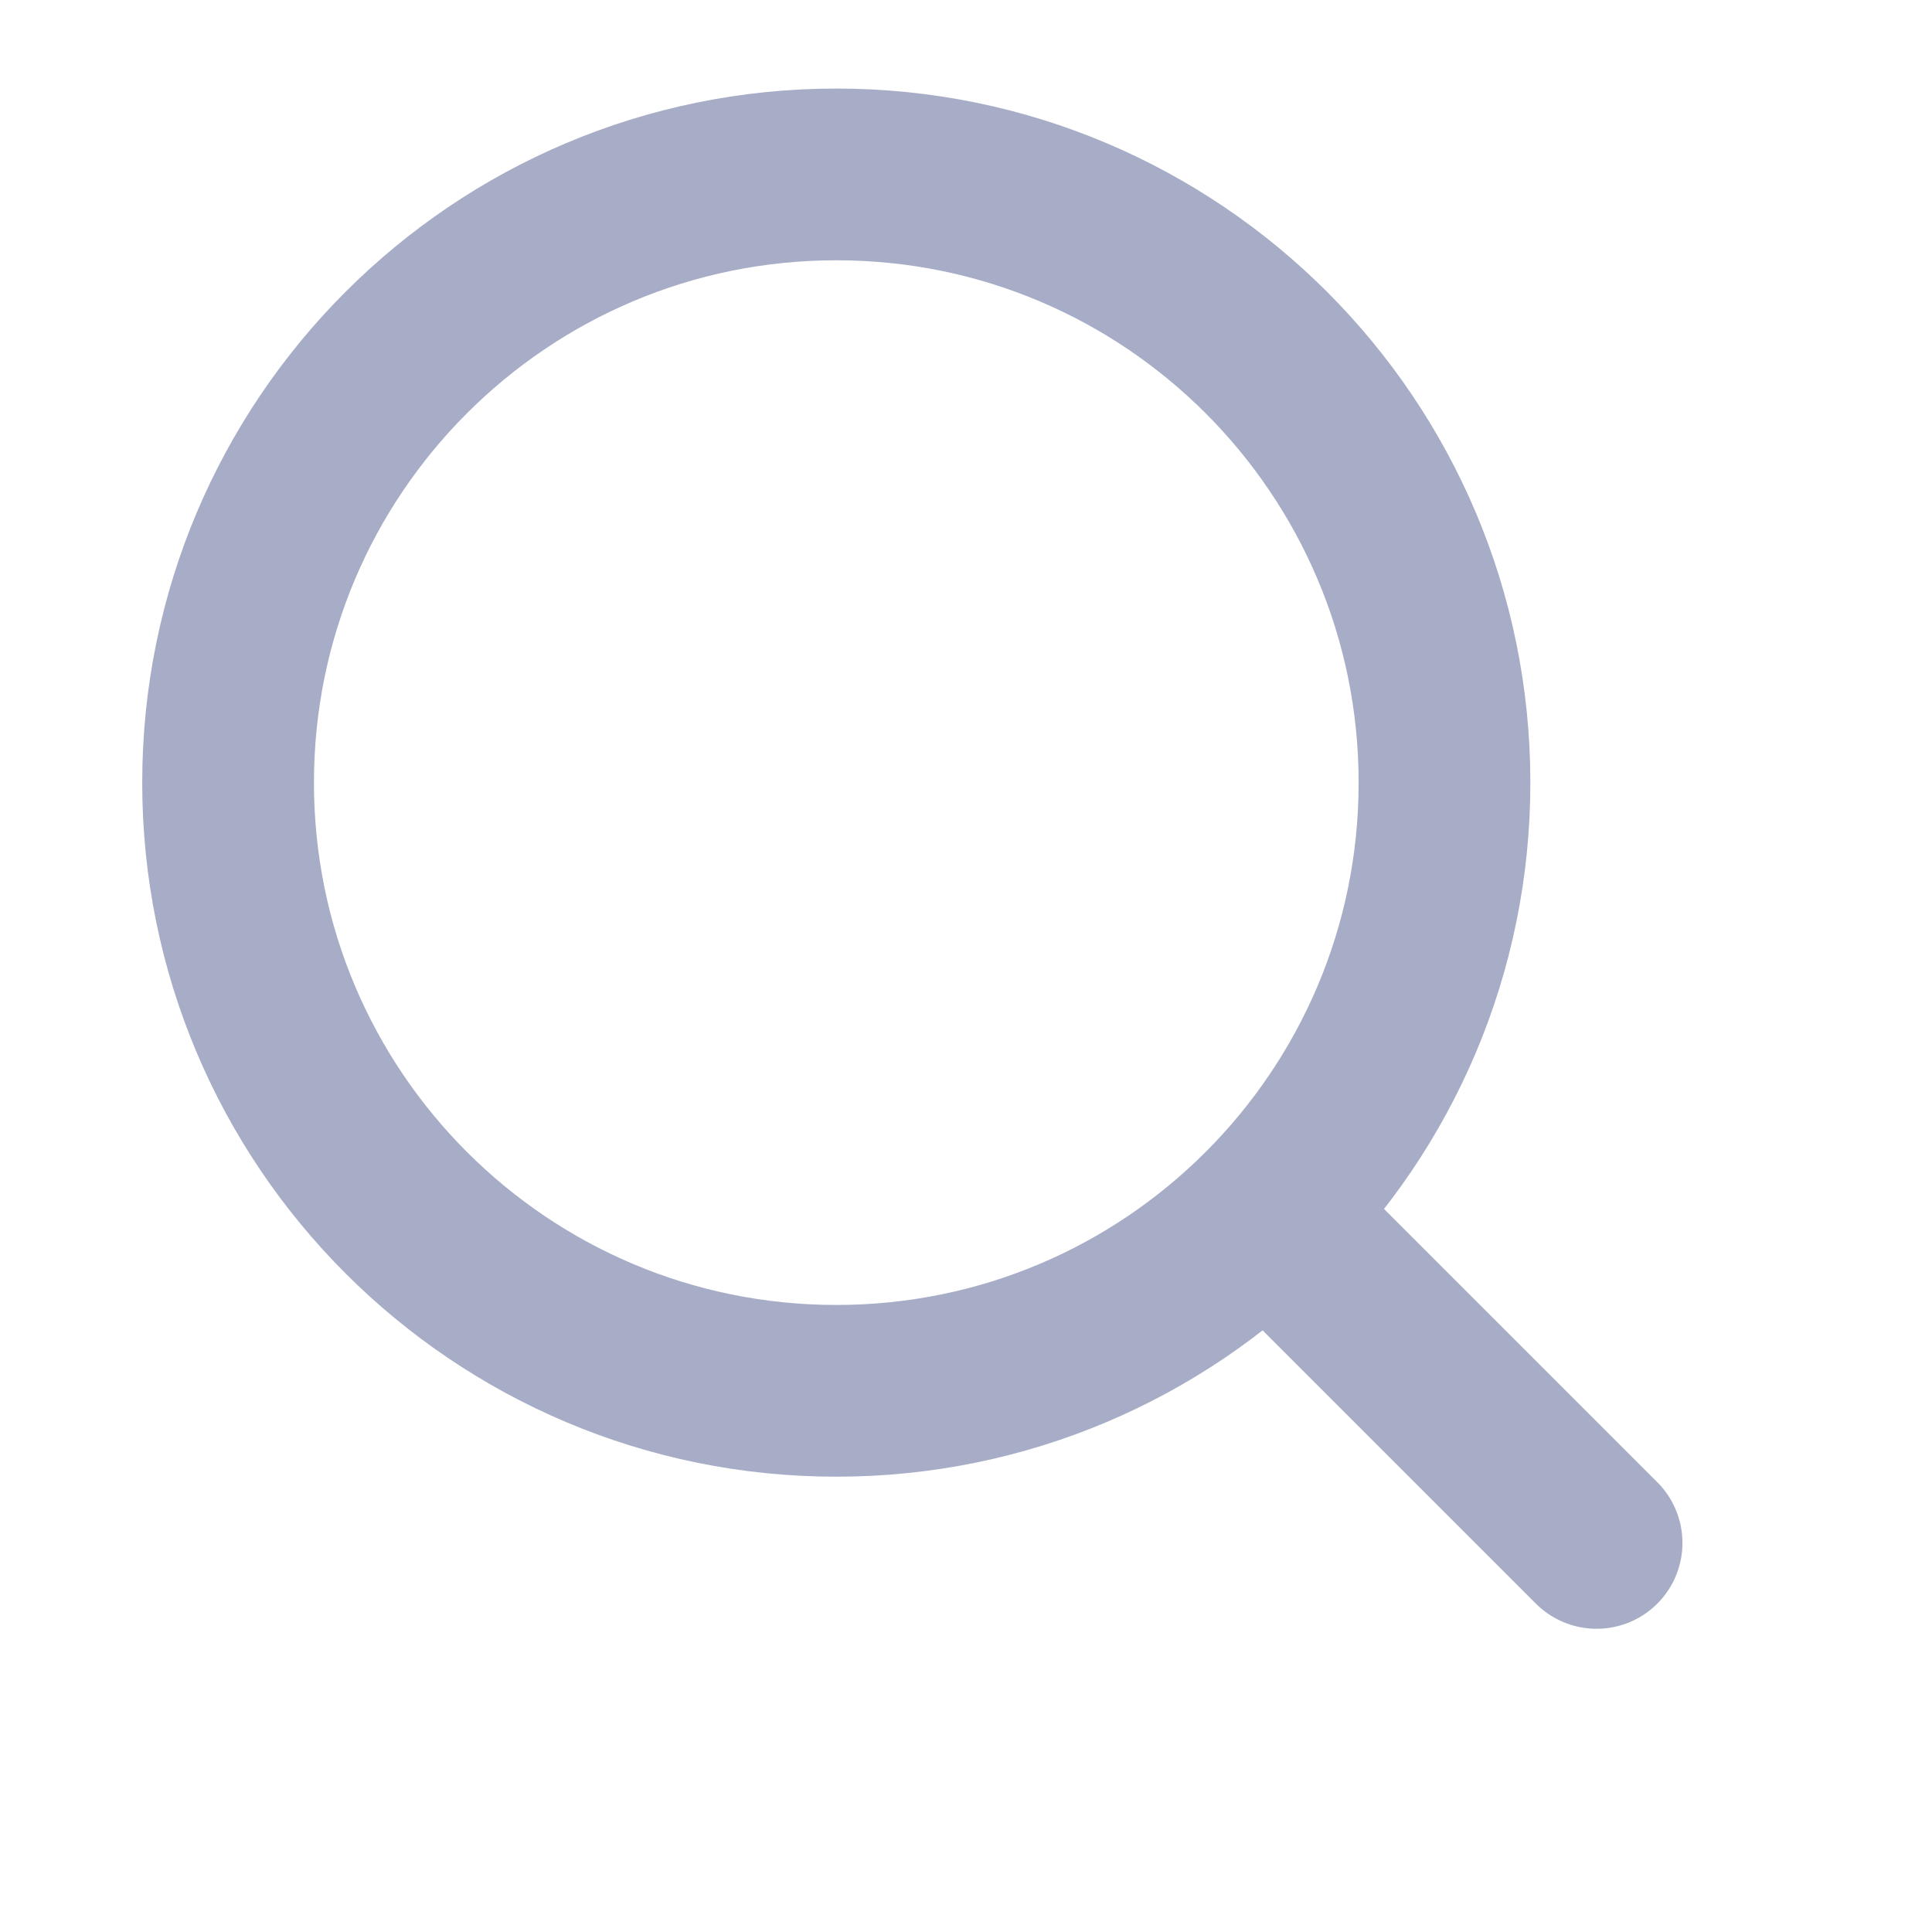
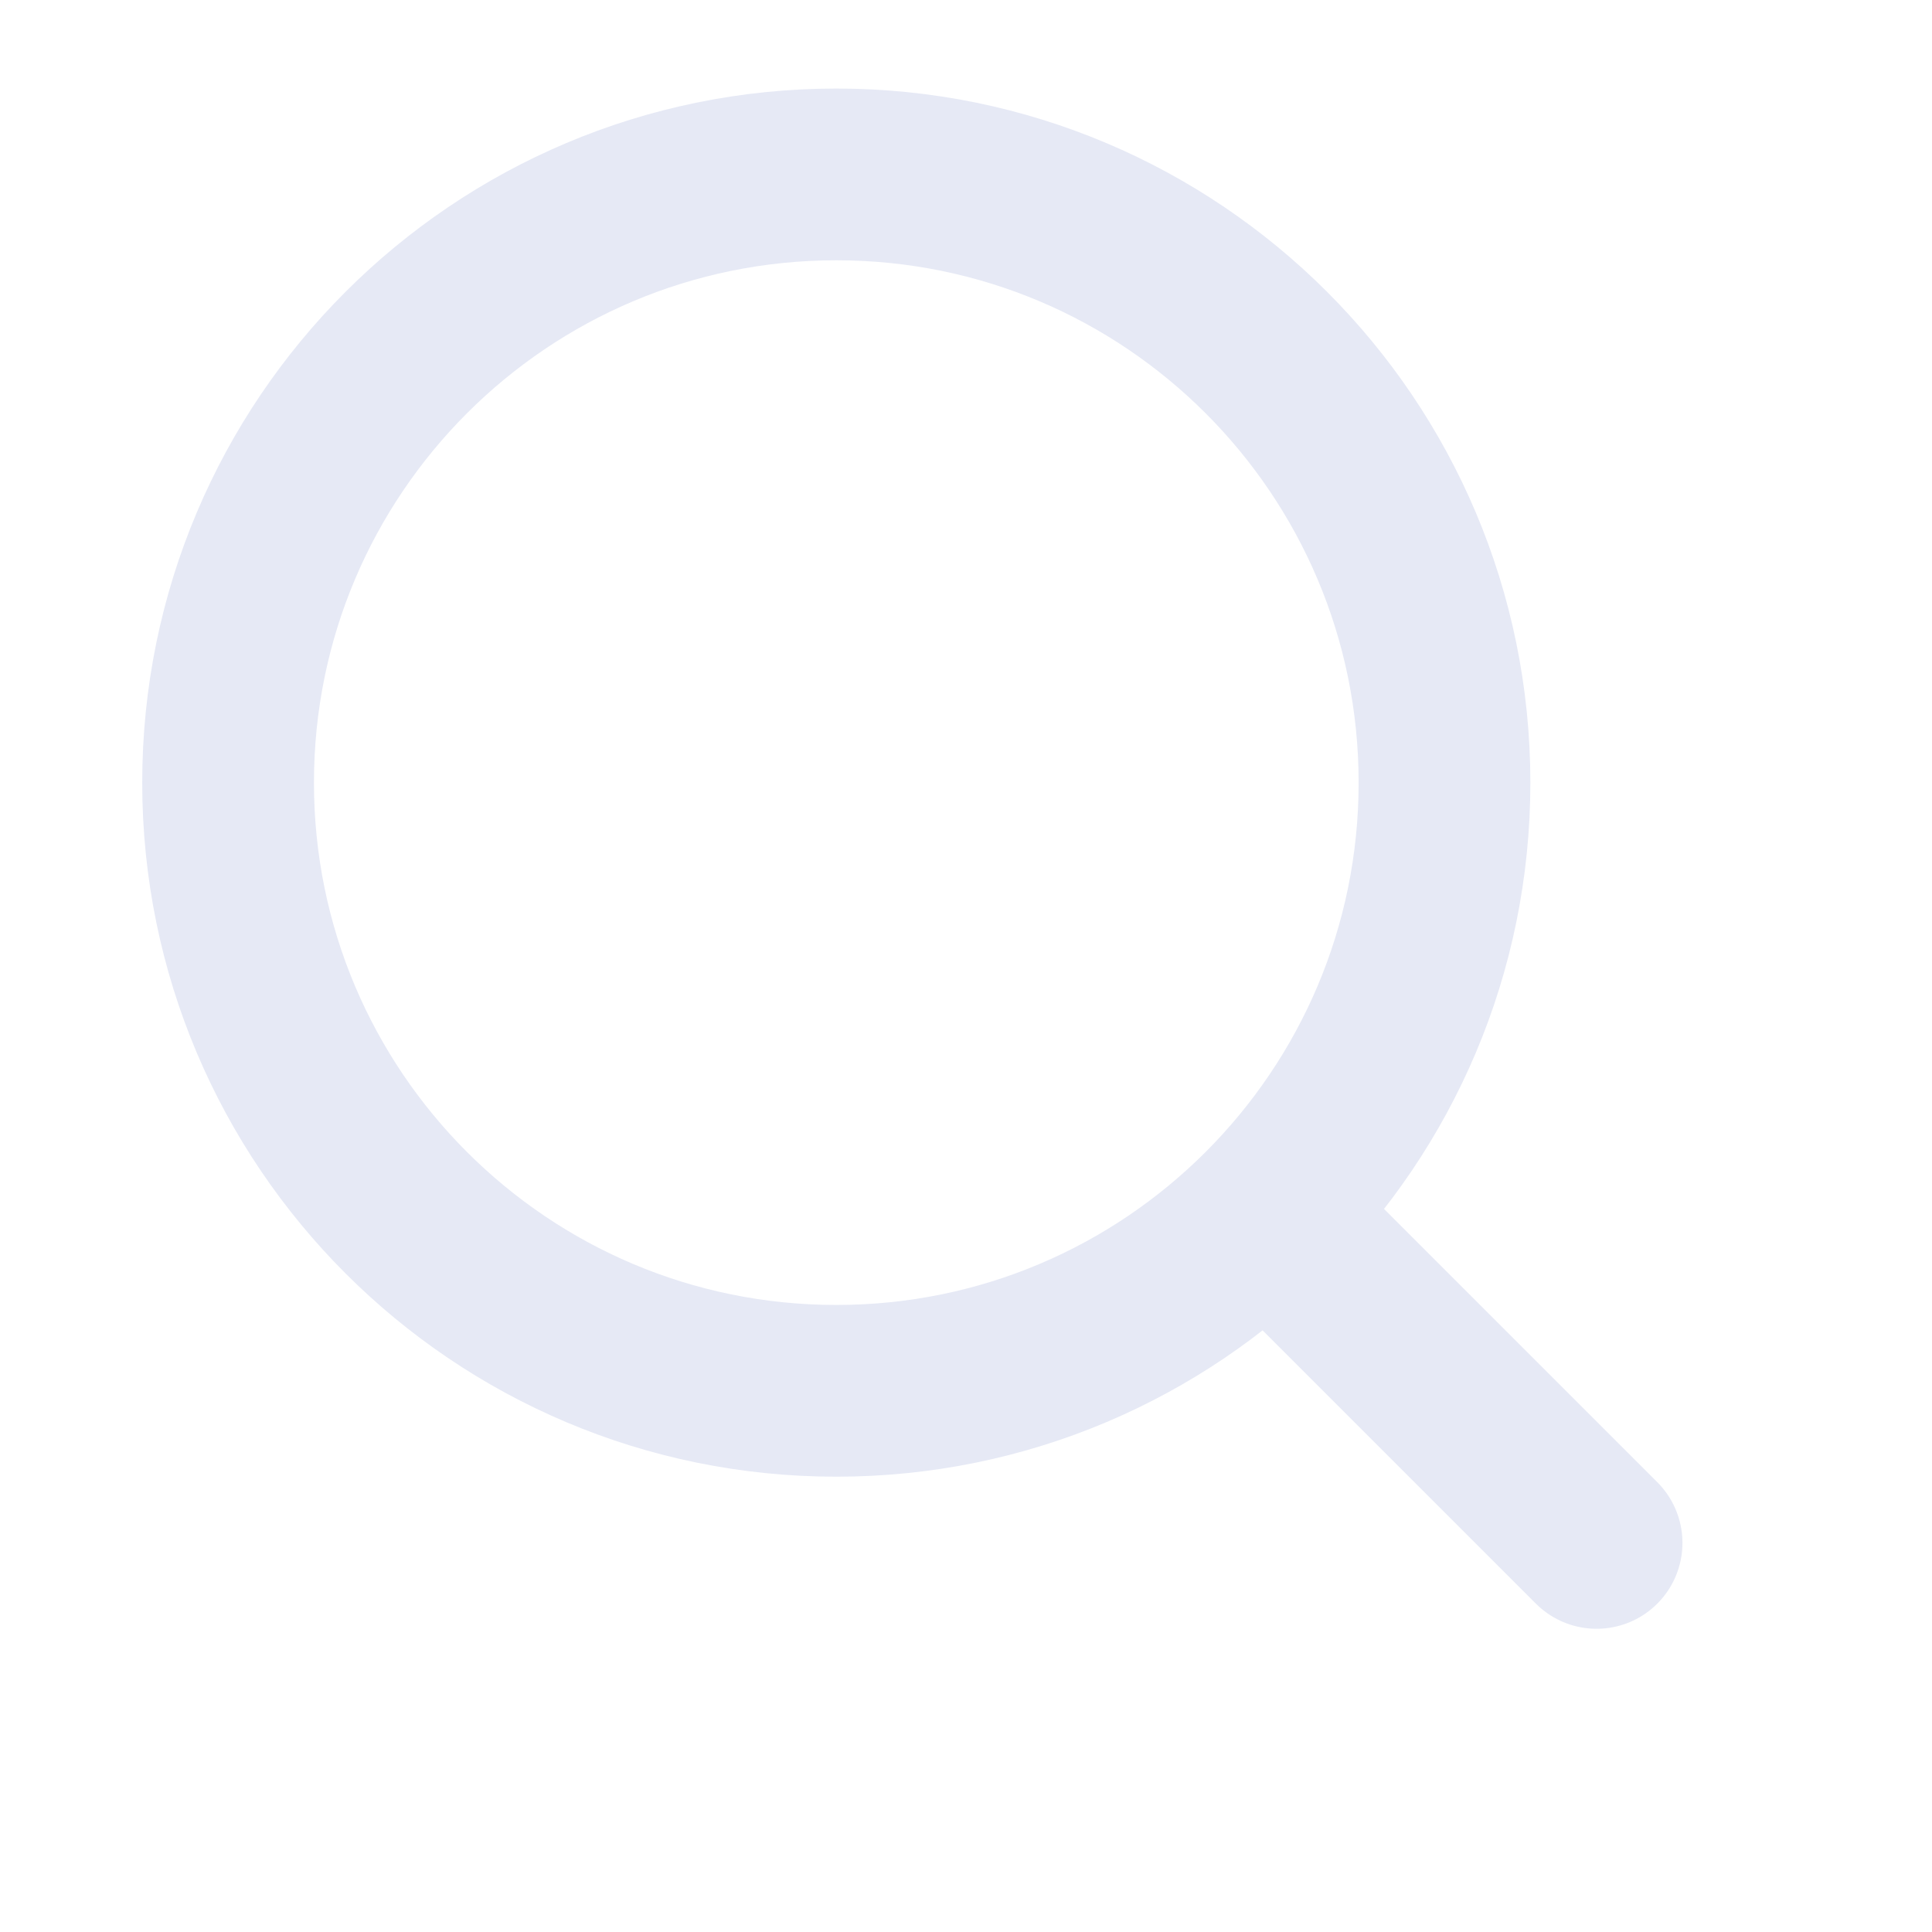
<svg xmlns="http://www.w3.org/2000/svg" width="18" height="18" viewBox="556 48 18 18" fill="none">
  <defs />
-   <path d="M570.875 62.375L567.801 59.301M569.458 55.292C569.458 58.421 566.921 60.958 563.792 60.958C560.662 60.958 558.125 58.421 558.125 55.292C558.125 52.162 560.662 49.625 563.792 49.625C566.921 49.625 569.458 52.162 569.458 55.292Z" stroke-width="1.6" stroke-linecap="round" stroke="#A7ADC7" />
+   <path d="M570.875 62.375L567.801 59.301M569.458 55.292C569.458 58.421 566.921 60.958 563.792 60.958C560.662 60.958 558.125 58.421 558.125 55.292C558.125 52.162 560.662 49.625 563.792 49.625C566.921 49.625 569.458 52.162 569.458 55.292Z" stroke-width="1.6" stroke-linecap="round" stroke="#E6E9F5" />
</svg>
